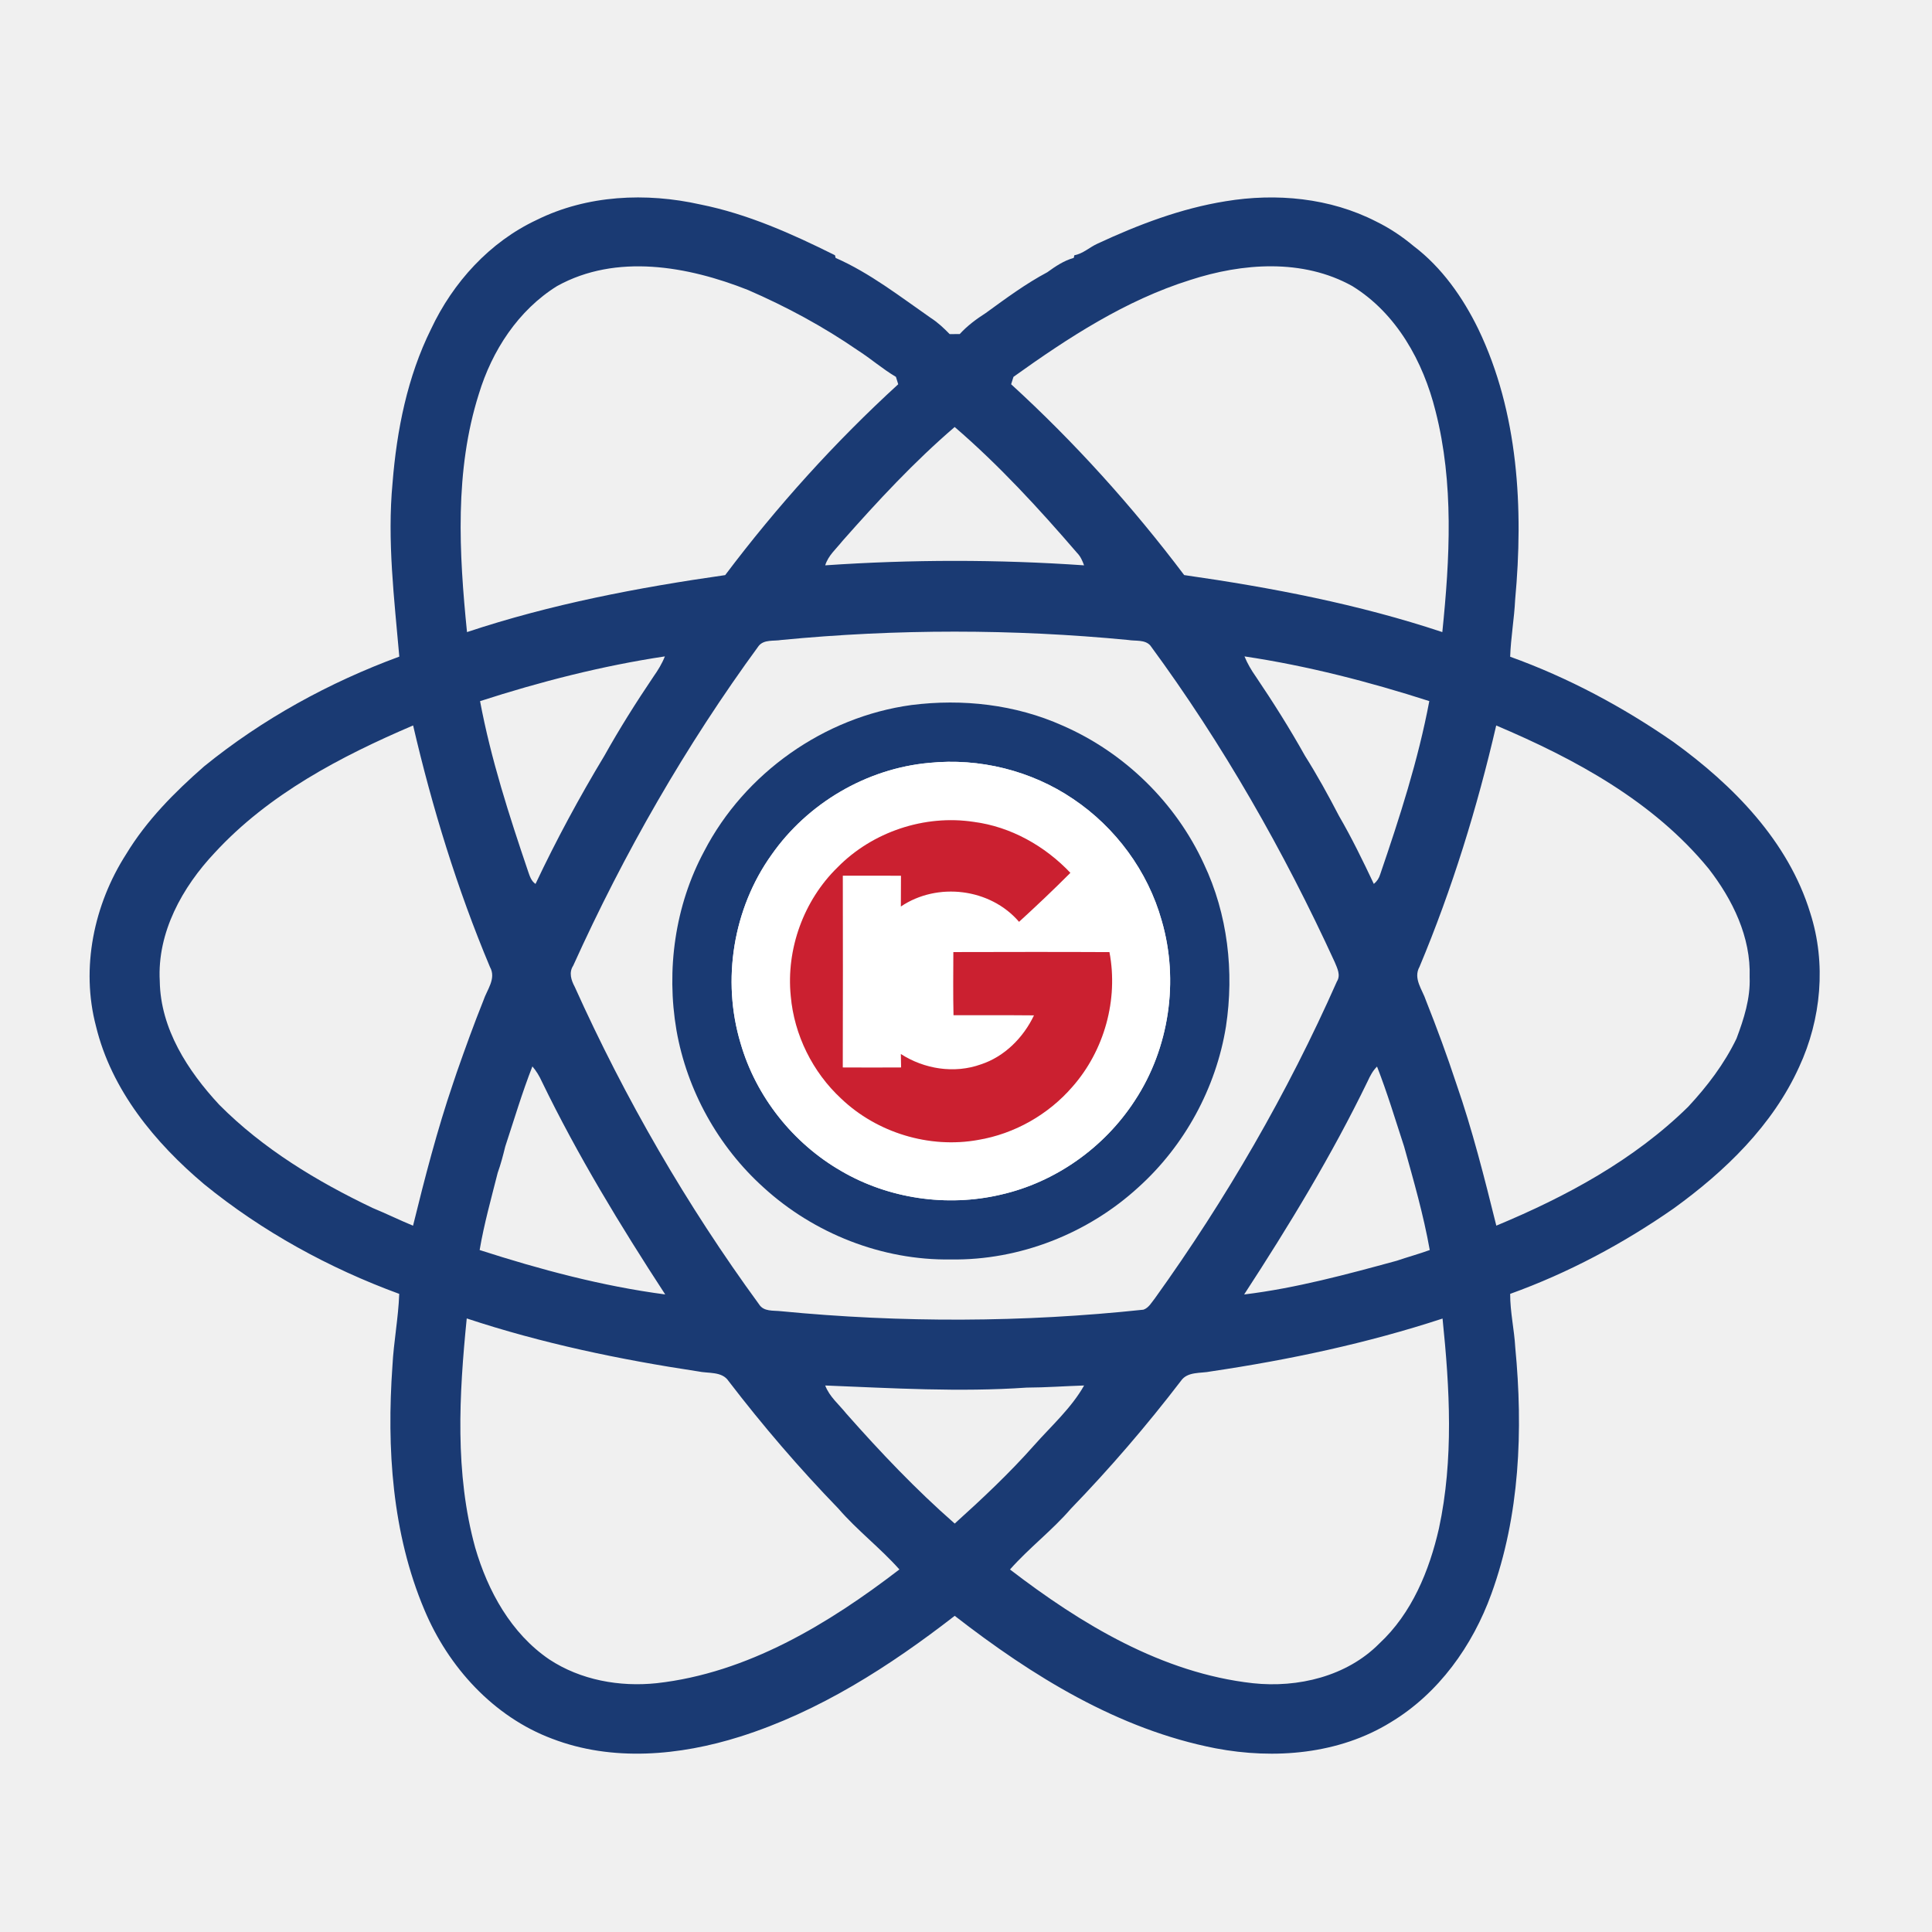
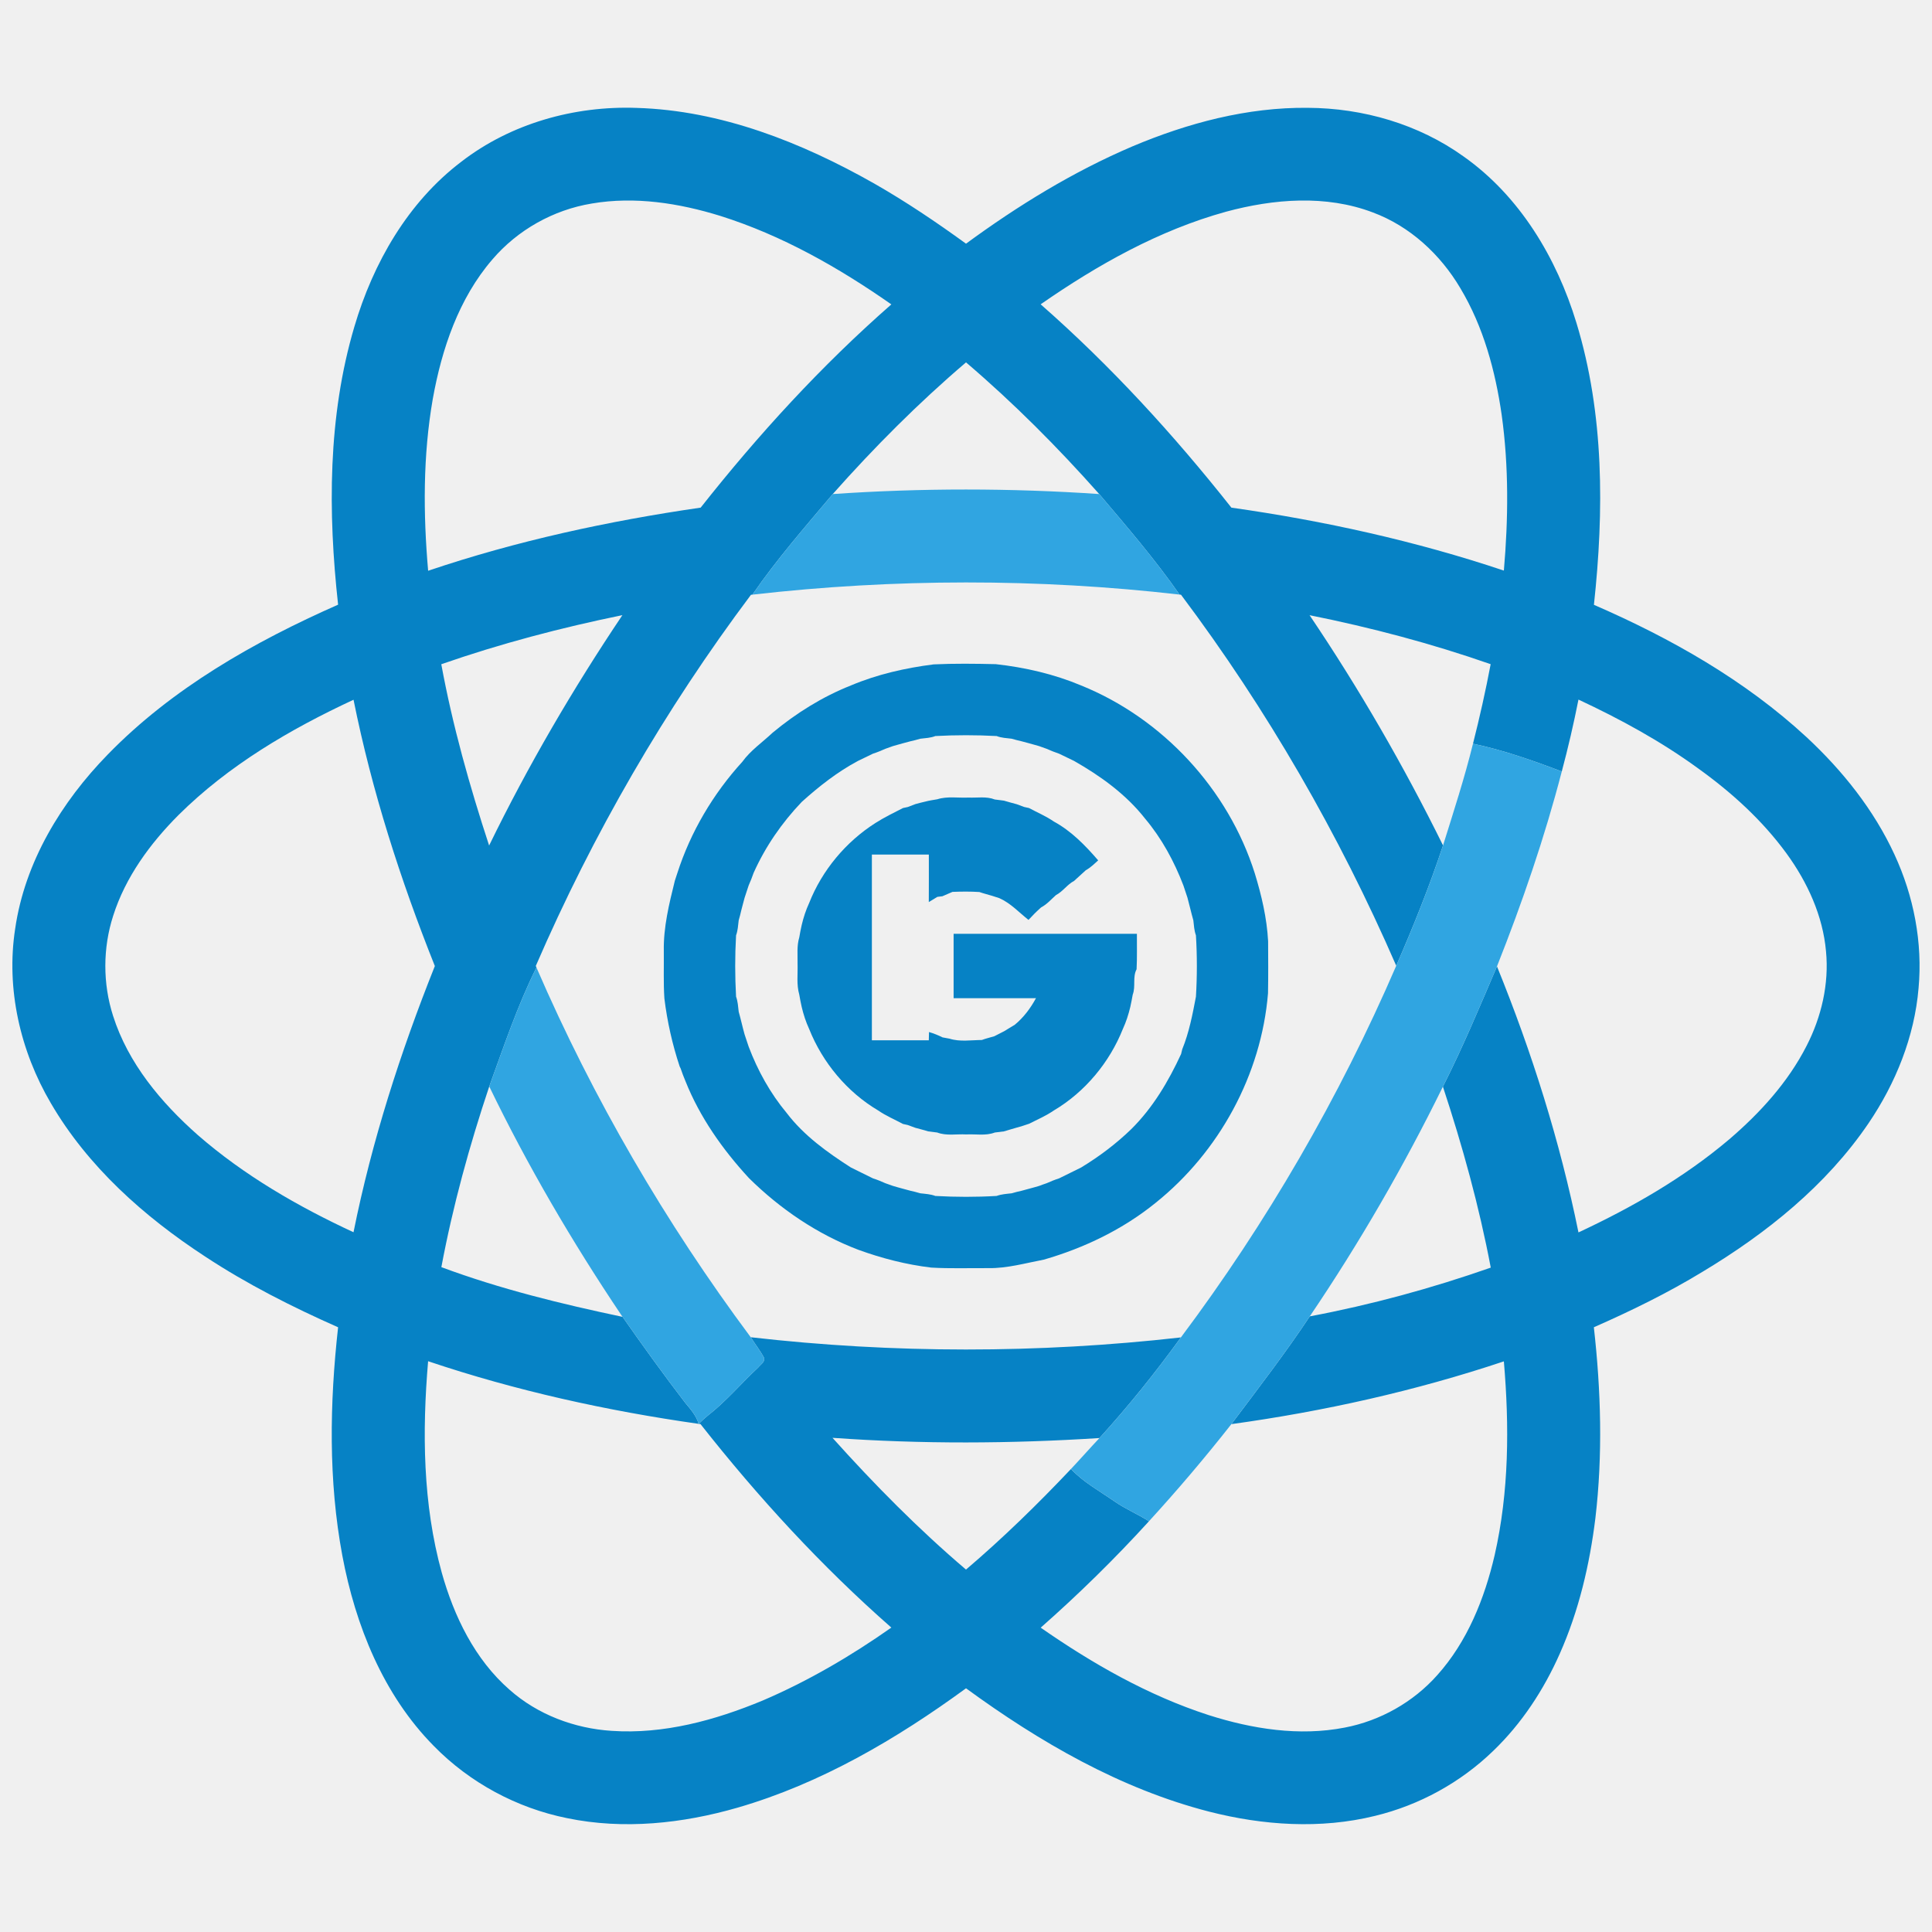
- <svg xmlns="http://www.w3.org/2000/svg" width="512pt" height="512pt" viewBox="0 0 512 512" version="1.1">
-   <g id="#1a3a73ff">
-     <path fill="#1a3a73" opacity="1.00" d=" M 142.28 58.26 C 155.60 51.67 171.23 50.97 185.57 54.18 C 198.11 56.68 209.95 61.99 221.28 67.64 L 221.45 68.35 C 230.55 72.36 238.52 78.59 246.66 84.25 C 248.52 85.44 250.13 86.96 251.67 88.54 C 252.56 88.53 253.45 88.53 254.34 88.53 C 256.35 86.32 258.75 84.55 261.26 82.94 C 266.52 79.12 271.79 75.21 277.54 72.15 C 279.70 70.59 281.95 69.06 284.55 68.35 L 284.72 67.64 C 287.02 67.23 288.75 65.52 290.83 64.58 C 301.66 59.54 312.96 55.23 324.81 53.33 C 338.21 51.11 352.46 52.43 364.67 58.69 C 368.24 60.43 371.55 62.64 374.60 65.19 C 382.09 70.86 387.68 78.82 391.77 87.21 C 402.41 109.36 403.76 134.79 401.53 158.92 C 401.29 163.97 400.38 168.97 400.21 174.04 C 415.55 179.56 430.09 187.34 443.48 196.63 C 459.27 208.05 473.92 222.90 479.74 241.96 C 484.02 255.31 482.66 270.10 476.79 282.75 C 469.76 298.26 457.12 310.45 443.50 320.28 C 430.12 329.60 415.55 337.37 400.21 342.89 C 400.19 347.67 401.30 352.35 401.56 357.10 C 403.66 378.95 402.79 401.58 395.23 422.39 C 390.26 436.15 381.23 448.80 368.56 456.42 C 354.82 464.91 337.74 466.29 322.13 463.32 C 296.34 458.31 273.49 444.12 253.01 428.21 C 235.78 441.58 217.07 453.60 196.15 460.22 C 180.12 465.28 162.29 466.92 146.32 460.78 C 130.78 454.96 118.81 441.77 112.48 426.65 C 103.89 406.33 102.46 383.75 104.00 361.97 C 104.33 355.58 105.57 349.28 105.80 342.89 C 87.19 336.07 69.49 326.36 54.10 313.83 C 41.05 302.83 29.53 288.88 25.44 271.97 C 21.36 256.51 24.88 239.69 33.43 226.36 C 38.84 217.42 46.27 209.94 54.09 203.10 C 69.51 190.57 87.21 180.86 105.82 174.01 C 104.49 158.71 102.58 143.34 104.03 127.97 C 105.15 113.99 107.95 99.87 114.22 87.23 C 120.03 74.84 129.79 64.09 142.28 58.26 M 147.65 75.80 C 137.33 82.21 130.39 92.92 126.90 104.40 C 120.44 124.77 121.65 146.56 123.76 167.51 C 145.97 160.12 169.05 155.71 192.18 152.41 C 205.89 134.21 221.22 117.21 238.04 101.83 C 237.89 101.34 237.58 100.36 237.43 99.87 C 233.89 97.79 230.80 95.06 227.34 92.85 C 218.20 86.55 208.40 81.26 198.21 76.84 C 182.32 70.55 163.34 67.11 147.65 75.80 M 315.41 74.20 C 298.27 79.57 283.07 89.50 268.58 99.87 C 268.42 100.36 268.12 101.34 267.96 101.83 C 284.78 117.21 300.10 134.20 313.82 152.40 C 336.95 155.71 360.03 160.12 382.23 167.51 C 384.22 148.08 385.33 128.06 380.43 108.94 C 377.17 95.83 370.12 83.04 358.35 75.80 C 345.24 68.50 329.24 69.69 315.41 74.20 M 223.26 143.36 C 221.63 145.43 219.48 147.21 218.69 149.82 C 241.52 148.25 264.46 148.24 287.29 149.82 C 286.86 148.63 286.35 147.45 285.45 146.54 C 275.32 134.78 264.78 123.30 253.00 113.16 C 242.25 122.38 232.62 132.77 223.26 143.36 M 207.06 169.60 C 205.08 169.95 202.50 169.41 201.07 171.16 C 181.74 197.57 165.38 226.11 151.90 255.92 C 150.70 257.74 151.38 259.78 152.31 261.52 C 165.65 291.14 181.99 319.43 201.16 345.66 C 202.40 347.65 204.94 347.25 206.92 347.48 C 238.85 350.58 271.13 350.48 303.02 347.08 C 304.45 346.59 305.19 345.14 306.09 344.03 C 324.93 317.78 341.21 289.66 354.29 260.11 C 355.36 258.43 354.39 256.60 353.73 254.99 C 340.21 225.52 324.06 197.20 304.84 171.06 C 303.39 169.44 300.91 169.94 298.98 169.60 C 268.43 166.66 237.61 166.65 207.06 169.60 M 127.22 185.81 C 130.10 201.18 134.93 216.10 139.94 230.89 C 140.37 232.12 140.75 233.47 141.92 234.25 C 147.41 222.62 153.54 211.27 160.18 200.26 C 164.19 193.08 168.59 186.11 173.19 179.29 C 174.37 177.62 175.45 175.86 176.20 173.95 C 159.58 176.45 143.21 180.64 127.22 185.81 M 329.80 173.95 C 330.58 175.85 331.63 177.63 332.81 179.31 C 337.41 186.12 341.81 193.09 345.82 200.27 C 349.07 205.43 352.02 210.78 354.83 216.20 C 358.23 222.05 361.19 228.14 364.08 234.25 C 364.90 233.58 365.46 232.74 365.76 231.73 C 370.91 216.67 375.83 201.46 378.78 185.80 C 362.78 180.66 346.43 176.44 329.80 173.95 M 56.93 225.96 C 48.33 235.07 41.62 247.12 42.34 260.00 C 42.52 272.64 49.77 283.80 58.10 292.77 C 69.70 304.45 83.98 313.08 98.76 320.13 C 102.36 321.61 105.86 323.34 109.46 324.82 C 112.58 312.15 115.84 299.51 120.05 287.15 C 120.40 286.15 120.73 285.15 121.06 284.15 C 123.29 277.79 125.58 271.44 128.09 265.18 C 129.03 262.30 131.59 259.35 129.84 256.25 C 121.16 235.58 114.55 214.08 109.48 192.25 C 90.30 200.45 71.23 210.44 56.93 225.96 M 376.18 256.22 C 374.44 259.33 376.97 262.29 377.91 265.18 C 380.79 272.43 383.49 279.75 385.93 287.16 C 390.22 299.49 393.39 312.15 396.54 324.81 C 415.00 317.14 433.01 307.43 447.38 293.31 C 452.43 287.88 456.96 281.94 460.19 275.23 C 462.15 270.01 463.90 264.59 463.67 258.94 C 464.04 248.34 459.15 238.38 452.79 230.19 C 438.18 212.36 417.41 201.12 396.51 192.26 C 391.46 214.08 384.84 235.56 376.18 256.22 M 141.09 282.61 C 138.36 289.57 136.24 296.74 133.90 303.83 C 133.32 306.19 132.71 308.54 131.89 310.82 C 130.18 317.61 128.28 324.36 127.11 331.27 C 143.16 336.44 159.56 340.84 176.29 343.04 C 164.41 324.82 153.08 306.20 143.59 286.61 C 142.94 285.17 142.12 283.81 141.09 282.61 M 362.45 286.53 C 352.94 306.15 341.60 324.80 329.71 343.05 C 343.44 341.38 356.84 337.74 370.16 334.11 C 373.06 333.12 376.02 332.32 378.90 331.27 C 377.25 321.98 374.64 312.91 372.10 303.83 C 369.79 296.75 367.64 289.60 364.93 282.65 C 363.81 283.74 363.09 285.13 362.45 286.53 M 123.69 349.40 C 121.67 369.56 120.49 390.37 125.93 410.13 C 129.28 421.66 135.43 432.85 145.53 439.74 C 153.86 445.25 164.21 447.10 174.05 446.06 C 198.09 443.37 219.52 430.38 238.35 415.92 C 233.28 410.22 227.16 405.56 222.17 399.78 C 211.83 389.10 202.13 377.81 193.09 366.01 C 191.34 363.35 187.69 364.03 184.98 363.43 C 164.25 360.30 143.62 356.00 123.69 349.40 M 320.90 363.44 C 318.24 364.01 314.70 363.39 312.95 365.96 C 303.88 377.80 294.15 389.12 283.78 399.84 C 278.81 405.60 272.69 410.23 267.66 415.93 C 286.51 430.40 307.96 443.39 332.03 446.07 C 343.95 447.35 356.92 444.26 365.53 435.55 C 374.14 427.57 378.78 416.27 381.34 405.03 C 385.27 386.76 384.19 367.87 382.29 349.43 C 362.32 355.98 341.68 360.36 320.90 363.44 M 218.69 367.17 C 219.81 370.15 222.35 372.20 224.29 374.63 C 233.32 384.85 242.73 394.76 253.01 403.76 C 260.32 397.17 267.51 390.41 274.05 383.03 C 278.60 377.89 283.91 373.17 287.30 367.17 C 282.22 367.33 277.14 367.71 272.06 367.73 C 254.28 368.96 236.47 367.88 218.69 367.17 Z" />
-     <path fill="#1a3a73" opacity="1.00" d=" M 241.54 186.84 C 255.06 185.12 269.10 186.69 281.60 192.29 C 297.98 199.42 311.58 212.70 319.04 228.94 C 325.36 242.27 327.11 257.52 324.89 272.05 C 322.26 288.33 313.93 303.61 301.68 314.65 C 288.29 326.92 270.20 334.04 252.00 333.77 C 233.81 334.05 215.74 326.93 202.34 314.68 C 190.33 303.86 182.06 288.96 179.27 273.03 C 176.53 256.99 178.87 240.00 186.60 225.61 C 197.32 204.89 218.41 189.99 241.54 186.84 M 246.24 202.17 C 229.63 203.67 214.01 212.88 204.47 226.53 C 194.29 240.76 191.22 259.73 196.26 276.47 C 200.34 290.61 210.14 302.94 222.86 310.29 C 235.47 317.68 250.93 319.93 265.15 316.61 C 279.66 313.34 292.66 304.12 300.74 291.66 C 309.87 277.79 312.50 259.89 307.86 243.96 C 304.19 230.87 295.64 219.28 284.37 211.72 C 273.29 204.21 259.54 200.81 246.24 202.17 Z" />
+ <svg xmlns="http://www.w3.org/2000/svg" width="780pt" height="780pt" viewBox="0 0 780 780" version="1.1">
+   <g id="#0682c5ff">
+     <path fill="#0682c5" opacity="1.00" d=" M 186.27 65.27 C 206.26 49.84 231.88 42.67 256.97 43.56 C 291.08 44.56 323.61 57.47 352.97 74.11 C 365.80 81.44 378.06 89.71 390.01 98.38 C 410.94 83.02 433.23 69.33 457.14 59.12 C 479.52 49.67 503.57 43.26 528.00 43.53 C 550.28 43.63 572.71 50.12 590.89 63.17 C 613.58 79.18 628.49 104.15 636.46 130.39 C 647.68 167.15 647.61 206.29 643.51 244.18 C 674.51 257.65 704.44 274.58 729.37 297.62 C 743.89 311.13 756.54 326.95 764.87 345.04 C 772.63 361.80 776.27 380.56 774.57 399.00 C 772.91 418.56 765.35 437.30 754.39 453.47 C 737.37 478.55 713.21 497.92 687.43 513.41 C 673.37 521.98 658.55 529.22 643.48 535.85 C 646.36 561.42 647.12 587.33 644.10 612.93 C 641.79 631.71 637.41 650.36 629.70 667.69 C 623.25 682.24 614.35 695.84 602.84 706.89 C 589.65 719.67 573.01 728.79 555.17 733.11 C 533.17 738.55 509.95 736.97 488.14 731.40 C 452.27 722.17 419.71 703.30 390.01 681.61 C 361.93 702.11 331.39 720.06 297.81 729.79 C 275.58 736.21 251.79 738.77 228.97 734.04 C 208.66 729.96 189.63 719.72 175.14 704.90 C 154.72 684.24 143.50 656.22 138.21 628.05 C 132.54 597.67 133.09 566.47 136.50 535.86 C 117.94 527.64 99.75 518.45 82.78 507.27 C 58.18 491.19 35.48 471.02 20.55 445.42 C 8.18 424.38 2.38 399.24 6.12 374.98 C 10.01 348.04 24.76 323.80 43.55 304.57 C 69.59 277.82 102.60 259.10 136.50 244.12 C 132.39 206.78 132.32 168.23 143.06 131.92 C 150.62 106.22 164.67 81.65 186.27 65.27 M 238.92 82.17 C 223.42 84.71 208.96 92.83 198.76 104.78 C 185.18 120.54 178.35 140.89 174.72 161.09 C 170.74 183.96 170.84 207.36 172.85 230.43 C 208.58 218.36 245.59 210.35 282.88 204.94 C 306.15 175.48 331.60 147.64 359.86 122.89 C 338.58 108.01 315.66 94.99 290.79 87.16 C 274.11 82.00 256.28 79.20 238.92 82.17 M 495.03 85.46 C 467.93 92.93 443.11 106.92 420.14 122.86 C 448.39 147.65 473.86 175.49 497.15 204.95 C 534.45 210.24 571.41 218.39 607.15 230.36 C 608.96 209.46 609.17 188.32 606.27 167.51 C 603.71 149.70 598.89 131.89 589.58 116.35 C 581.52 102.70 569.20 91.31 554.23 85.76 C 535.29 78.56 514.24 80.28 495.03 85.46 M 336.21 199.46 C 325.04 212.71 313.60 225.80 303.76 240.08 L 303.19 240.13 C 268.46 286.42 239.29 336.88 216.31 389.98 L 216.58 390.61 C 208.89 406.03 203.41 422.46 197.52 438.63 C 189.53 462.50 182.83 486.83 178.19 511.58 C 201.90 520.41 226.59 526.43 251.33 531.65 L 250.82 530.90 C 259.21 542.88 267.74 554.76 276.65 566.36 C 278.80 568.95 281.12 571.53 282.08 574.85 C 283.21 573.74 284.37 572.65 285.60 571.64 C 293.09 565.85 299.18 558.54 306.10 552.10 C 307.00 550.94 308.84 549.96 308.49 548.25 C 306.95 545.30 304.86 542.68 303.09 539.88 C 360.73 546.47 419.11 546.47 476.76 539.95 C 466.55 554.07 455.61 567.69 443.88 580.58 C 408.00 582.87 371.97 583.05 336.10 580.49 C 352.97 599.28 370.75 617.31 390.00 633.68 C 404.90 620.99 418.92 607.30 432.37 593.08 C 437.41 598.42 443.92 601.95 449.89 606.11 C 454.31 609.20 459.33 611.26 463.87 614.17 C 450.11 629.28 435.49 643.62 420.16 657.13 C 441.10 671.69 463.55 684.52 487.90 692.41 C 505.54 698.03 524.54 701.06 542.91 697.47 C 557.23 694.73 570.56 687.21 580.25 676.31 C 592.39 662.78 599.35 645.42 603.42 627.90 C 609.26 602.28 609.38 575.70 607.15 549.62 C 571.40 561.57 534.45 569.80 497.14 574.96 C 507.89 560.61 518.87 546.41 528.79 531.45 C 553.59 526.78 578.04 520.12 601.86 511.77 C 597.17 486.99 590.44 462.65 582.54 438.71 C 590.55 422.86 597.40 406.47 604.37 390.15 C 618.48 424.88 629.81 460.81 637.27 497.56 C 658.87 487.48 679.77 475.51 698.03 460.07 C 710.49 449.41 721.81 437.02 729.32 422.33 C 735.35 410.62 738.48 397.26 737.21 384.08 C 735.94 369.70 729.71 356.18 721.29 344.60 C 711.53 331.20 699.10 319.93 685.68 310.29 C 670.60 299.29 654.15 290.32 637.27 282.44 C 635.34 292.18 633.10 301.87 630.53 311.47 C 618.81 307.03 606.97 302.84 594.68 300.26 C 597.38 289.63 599.78 278.93 601.82 268.15 C 577.96 259.81 553.48 253.34 528.71 248.37 C 548.76 278.08 566.72 309.19 582.59 341.32 C 577.14 357.82 570.63 373.97 563.70 389.90 C 540.63 336.85 511.54 286.38 476.80 240.11 L 476.22 240.05 C 466.31 225.83 454.97 212.67 443.78 199.46 C 427.04 180.59 409.20 162.68 390.01 146.30 C 370.80 162.67 352.96 180.59 336.21 199.46 M 178.16 268.17 C 182.73 293.02 189.61 317.38 197.47 341.36 C 213.17 309.14 231.30 278.11 251.28 248.35 C 226.52 253.42 202.03 259.85 178.16 268.17 M 72.06 329.06 C 60.59 340.56 50.65 354.11 45.69 369.73 C 41.49 382.76 41.47 397.09 45.65 410.13 C 51.72 429.24 65.01 445.12 79.83 458.22 C 98.55 474.54 120.26 487.07 142.72 497.49 C 150.11 460.70 161.66 424.85 175.56 390.02 C 161.66 355.18 150.13 319.31 142.73 282.51 C 117.09 294.42 92.23 309.03 72.06 329.06 M 178.34 634.89 C 183.29 652.57 191.70 669.95 205.73 682.20 C 217.05 692.24 231.91 697.83 246.94 698.79 C 267.92 700.22 288.67 694.54 307.89 686.56 C 326.24 678.71 343.55 668.56 359.86 657.10 C 331.60 632.30 306.07 604.47 282.82 574.95 C 282.63 574.93 282.26 574.88 282.08 574.85 C 245.04 569.58 208.32 561.50 172.84 549.56 C 170.42 578.01 170.68 607.18 178.34 634.89 Z" />
+     <path fill="#0682c5" opacity="1.00" d=" M 343.54 276.73 C 354.17 272.25 365.51 269.68 376.92 268.23 C 385.28 267.84 393.66 267.94 402.03 268.14 C 413.81 269.45 425.51 272.14 436.46 276.73 C 469.45 290.08 495.87 318.63 506.59 352.58 C 509.32 361.49 511.47 370.65 511.97 379.98 C 512.01 386.99 512.06 394.00 511.93 401.01 C 509.24 433.85 492.22 465.06 466.55 485.62 C 453.33 496.34 437.74 503.84 421.43 508.55 C 414.02 509.95 406.67 512.09 399.06 511.98 C 391.36 511.93 383.65 512.21 375.96 511.76 C 365.90 510.56 356.04 508.03 346.53 504.57 C 329.92 498.27 314.98 488.07 302.37 475.63 C 291.76 464.12 282.55 451.08 276.73 436.47 C 276.02 434.78 275.36 433.08 274.79 431.35 L 274.40 430.56 C 271.44 421.63 269.37 412.41 268.23 403.08 C 267.81 396.73 268.07 390.35 268.00 383.99 C 267.81 374.34 270.15 364.89 272.45 355.58 C 272.78 354.57 273.12 353.57 273.44 352.56 C 278.79 335.90 287.91 320.49 299.68 307.57 C 303.03 302.94 307.79 299.72 311.89 295.84 C 321.40 287.93 332.02 281.30 343.54 276.73 M 377.63 297.16 C 375.71 297.93 373.62 297.99 371.59 298.24 C 370.24 298.65 368.87 298.97 367.50 299.29 C 365.80 299.79 364.06 300.16 362.36 300.69 C 361.90 300.82 360.97 301.09 360.50 301.22 C 359.49 301.60 358.48 301.96 357.47 302.30 C 355.82 303.04 354.15 303.73 352.43 304.28 C 350.41 305.26 348.39 306.26 346.36 307.22 C 338.07 311.65 330.67 317.47 323.71 323.73 C 315.68 332.13 309.00 341.80 304.25 352.42 C 303.66 354.13 302.99 355.81 302.26 357.46 C 301.72 359.12 301.15 360.76 300.62 362.42 C 300.13 364.10 299.76 365.81 299.28 367.50 C 298.96 368.86 298.64 370.22 298.23 371.57 C 297.99 373.60 297.88 375.68 297.17 377.63 C 296.70 385.86 296.71 394.14 297.17 402.37 C 297.89 404.31 297.99 406.40 298.23 408.44 C 299.09 411.47 299.75 414.55 300.60 417.59 C 301.14 419.24 301.71 420.89 302.25 422.55 C 305.92 432.26 311.00 441.43 317.67 449.42 C 324.58 458.48 333.98 465.22 343.49 471.32 C 344.45 471.79 345.42 472.27 346.38 472.75 C 348.39 473.75 350.40 474.75 352.42 475.73 C 354.14 476.28 355.81 476.96 357.47 477.71 C 358.48 478.04 359.48 478.40 360.49 478.78 C 360.96 478.92 361.91 479.19 362.38 479.33 C 364.06 479.84 365.79 480.22 367.49 480.72 C 368.85 481.04 370.22 481.35 371.57 481.77 C 373.60 482.00 375.69 482.10 377.63 482.84 C 385.86 483.30 394.14 483.32 402.38 482.83 C 404.32 482.11 406.39 482.00 408.43 481.77 C 409.77 481.36 411.14 481.04 412.51 480.73 C 414.20 480.23 415.92 479.84 417.61 479.34 C 418.09 479.20 419.04 478.92 419.52 478.79 C 420.51 478.40 421.52 478.05 422.53 477.71 C 424.18 476.97 425.85 476.29 427.58 475.74 C 430.56 474.28 433.52 472.79 436.50 471.34 C 443.80 466.90 450.65 461.76 456.78 455.80 C 465.46 447.20 471.75 436.56 476.84 425.53 C 476.96 425.05 477.19 424.10 477.30 423.63 C 480.08 416.82 481.46 409.57 482.83 402.39 C 483.33 394.15 483.33 385.86 482.83 377.62 C 482.12 375.66 482.01 373.58 481.78 371.54 C 480.91 368.52 480.24 365.44 479.41 362.42 C 478.87 360.76 478.30 359.11 477.76 357.46 C 474.05 347.75 469.02 338.49 462.31 330.51 C 454.64 320.72 444.37 313.32 433.64 307.21 C 431.60 306.25 429.59 305.26 427.57 304.28 C 425.85 303.72 424.18 303.03 422.53 302.30 C 421.51 301.95 420.50 301.60 419.50 301.22 C 419.03 301.09 418.10 300.82 417.63 300.69 C 415.93 300.16 414.20 299.79 412.50 299.29 C 411.12 298.96 409.76 298.65 408.42 298.24 C 406.38 297.99 404.29 297.92 402.37 297.16 C 394.13 296.72 385.87 296.72 377.63 297.16 Z" />
+     <path fill="#0682c5" opacity="1.00" d=" M 378.40 322.69 C 382.48 321.39 386.84 322.21 391.04 322.00 C 394.56 322.16 398.25 321.43 401.61 322.77 C 402.83 322.93 404.06 323.07 405.30 323.24 C 407.00 323.79 408.75 324.18 410.47 324.68 C 411.48 325.03 412.49 325.40 413.50 325.80 C 413.98 325.90 414.94 326.11 415.43 326.22 C 418.78 328.02 422.32 329.51 425.47 331.68 C 432.51 335.51 438.18 341.34 443.36 347.35 C 441.78 348.79 440.24 350.31 438.36 351.34 C 436.76 352.75 435.24 354.24 433.64 355.65 C 430.86 357.09 429.13 359.91 426.35 361.35 C 424.40 363.07 422.68 365.11 420.34 366.33 C 418.53 367.91 416.85 369.63 415.23 371.39 C 411.39 368.37 408.02 364.62 403.46 362.61 C 402.49 362.28 401.53 361.96 400.56 361.67 C 398.84 361.14 397.09 360.73 395.40 360.13 C 391.78 359.90 388.16 359.93 384.54 360.08 C 383.20 360.69 381.82 361.22 380.47 361.84 C 379.97 361.90 378.95 362.02 378.44 362.09 C 377.29 362.78 376.13 363.48 374.98 364.19 C 375.02 357.79 375.00 351.39 375.00 345.00 C 367.33 345.00 359.66 345.00 352.00 345.00 C 352.00 370.00 352.00 395.00 352.00 420.00 C 359.66 420.00 367.32 420.00 374.98 420.00 C 375.00 419.17 375.05 417.49 375.07 416.66 C 376.95 417.22 378.78 417.94 380.54 418.82 C 381.48 418.98 382.41 419.16 383.36 419.34 C 387.56 420.68 392.07 419.90 396.40 419.87 C 398.04 419.25 399.76 418.87 401.43 418.36 C 402.77 417.67 404.12 416.99 405.46 416.30 C 406.87 415.47 408.23 414.56 409.66 413.75 C 413.25 410.80 416.05 407.06 418.25 402.99 C 407.17 403.00 396.08 402.99 385.00 403.00 C 385.00 394.33 385.00 385.67 385.00 377.00 C 409.67 377.00 434.33 377.00 459.00 377.00 C 458.96 381.77 459.12 386.55 458.87 391.32 C 457.18 394.47 458.58 398.25 457.31 401.56 C 456.99 403.20 456.73 404.86 456.34 406.49 C 455.61 409.57 454.64 412.59 453.31 415.46 C 447.92 428.97 438.02 440.89 425.47 448.32 C 422.34 450.47 418.85 451.99 415.47 453.69 C 414.41 454.01 413.36 454.36 412.33 454.73 C 411.87 454.86 410.96 455.12 410.50 455.24 C 408.78 455.79 407.02 456.20 405.31 456.77 C 404.07 456.92 402.84 457.06 401.62 457.23 C 397.94 458.64 393.90 457.79 390.07 458.00 C 386.19 457.78 382.10 458.65 378.39 457.23 C 377.15 457.06 375.92 456.91 374.70 456.76 C 372.99 456.20 371.24 455.81 369.53 455.32 C 368.50 454.96 367.49 454.59 366.49 454.20 C 366.01 454.10 365.04 453.88 364.55 453.77 C 361.20 451.97 357.67 450.49 354.53 448.32 C 341.98 440.89 332.08 428.98 326.69 415.46 C 325.36 412.59 324.38 409.57 323.66 406.50 C 323.26 404.86 322.99 403.20 322.69 401.56 C 321.51 397.49 322.14 393.22 322.00 389.06 C 322.06 385.52 321.64 381.88 322.69 378.44 C 322.99 376.79 323.26 375.13 323.66 373.50 C 324.38 370.43 325.36 367.41 326.69 364.54 C 331.90 351.36 341.49 339.86 353.45 332.26 C 357.01 329.98 360.82 328.15 364.57 326.22 C 365.06 326.11 366.02 325.91 366.50 325.81 C 367.50 325.40 368.51 325.01 369.53 324.65 C 370.82 324.27 372.14 323.97 373.46 323.65 C 375.08 323.21 376.74 322.97 378.40 322.69 Z" />
  </g>
-   <g id="#ffffffff">
-     <path fill="#ffffff" opacity="1.00" d=" M 246.24 202.17 C 259.54 200.81 273.29 204.21 284.37 211.72 C 295.64 219.28 304.19 230.87 307.86 243.96 C 312.50 259.89 309.87 277.79 300.74 291.66 C 292.66 304.12 279.66 313.34 265.15 316.61 C 250.93 319.93 235.47 317.68 222.86 310.29 C 210.14 302.94 200.34 290.61 196.26 276.47 C 191.22 259.73 194.29 240.76 204.47 226.53 C 214.01 212.88 229.63 203.67 246.24 202.17 M 221.94 229.88 C 212.99 238.62 208.31 251.51 209.56 263.96 C 210.46 274.26 215.35 284.13 222.93 291.15 C 232.42 300.19 246.30 304.43 259.22 302.09 C 268.84 300.48 277.80 295.40 284.18 288.03 C 292.65 278.44 296.42 264.90 294.01 252.32 C 280.22 252.25 266.44 252.28 252.65 252.31 C 252.63 257.88 252.57 263.46 252.69 269.04 C 259.80 269.06 266.91 269.01 274.02 269.08 C 271.20 274.99 266.22 280.02 259.93 282.08 C 252.91 284.59 244.95 283.33 238.74 279.33 C 238.76 280.22 238.79 282.00 238.80 282.89 C 233.64 282.92 228.49 282.92 223.34 282.89 C 223.40 265.95 223.37 249.01 223.35 232.07 C 228.49 232.06 233.63 232.05 238.77 232.08 C 238.76 234.80 238.75 237.51 238.74 240.23 C 248.41 233.70 262.43 235.39 270.06 244.29 C 274.69 240.06 279.24 235.75 283.66 231.31 C 276.90 224.18 267.87 219.09 258.06 217.81 C 245.01 215.82 231.18 220.46 221.94 229.88 Z" />
-   </g>
-   <g id="#cb2030ff">
-     <path fill="#cb2030" opacity="1.00" d=" M 221.94 229.88 C 231.18 220.46 245.01 215.82 258.06 217.81 C 267.87 219.09 276.90 224.18 283.66 231.31 C 279.24 235.75 274.69 240.06 270.06 244.29 C 262.43 235.39 248.41 233.70 238.74 240.23 C 238.75 237.51 238.76 234.80 238.77 232.08 C 233.63 232.05 228.49 232.06 223.35 232.07 C 223.37 249.01 223.40 265.95 223.34 282.89 C 228.49 282.92 233.64 282.92 238.80 282.89 C 238.79 282.00 238.76 280.22 238.74 279.33 C 244.95 283.33 252.91 284.59 259.93 282.08 C 266.22 280.02 271.20 274.99 274.02 269.08 C 266.91 269.01 259.80 269.06 252.69 269.04 C 252.57 263.46 252.63 257.88 252.65 252.31 C 266.44 252.28 280.22 252.25 294.01 252.32 C 296.42 264.90 292.65 278.44 284.18 288.03 C 277.80 295.40 268.84 300.48 259.22 302.09 C 246.30 304.43 232.42 300.19 222.93 291.15 C 215.35 284.13 210.46 274.26 209.56 263.96 C 208.31 251.51 212.99 238.62 221.94 229.88 Z" />
+   <g id="#30a5e1ff">
+     <path fill="#30a5e1" opacity="1.00" d=" M 336.21 199.46 C 372.01 197.01 407.98 197.03 443.78 199.46 C 454.97 212.67 466.31 225.83 476.22 240.05 C 418.98 233.48 360.99 233.54 303.76 240.08 C 313.60 225.80 325.04 212.71 336.21 199.46 Z" />
+     <path fill="#30a5e1" opacity="1.00" d=" M 594.68 300.26 C 606.97 302.84 618.81 307.03 630.53 311.47 C 623.57 338.25 614.56 364.44 604.37 390.15 C 597.40 406.47 590.55 422.86 582.54 438.71 C 566.77 470.80 548.84 501.84 528.79 531.45 C 518.87 546.41 507.89 560.61 497.14 574.96 C 486.54 588.44 475.44 601.52 463.87 614.17 C 459.33 611.26 454.31 609.20 449.89 606.11 C 443.92 601.95 437.41 598.42 432.37 593.08 C 436.25 588.96 439.99 584.70 443.88 580.58 C 455.61 567.69 466.55 554.07 476.76 539.95 C 511.48 493.58 540.74 443.09 563.70 389.90 C 570.63 373.97 577.14 357.82 582.59 341.32 C 586.85 327.70 591.27 314.12 594.68 300.26 Z" />
+     <path fill="#30a5e1" opacity="1.00" d=" M 197.52 438.63 C 203.41 422.46 208.89 406.03 216.58 390.61 C 239.47 443.51 268.67 493.66 303.09 539.88 C 304.86 542.68 306.95 545.30 308.49 548.25 C 308.84 549.96 307.00 550.94 306.10 552.10 C 299.18 558.54 293.09 565.85 285.60 571.64 C 284.37 572.65 283.21 573.74 282.08 574.85 C 281.12 571.53 278.80 568.95 276.65 566.36 C 267.74 554.76 259.21 542.88 250.82 530.90 C 231.01 501.39 212.99 470.64 197.52 438.63 Z" />
  </g>
</svg>
